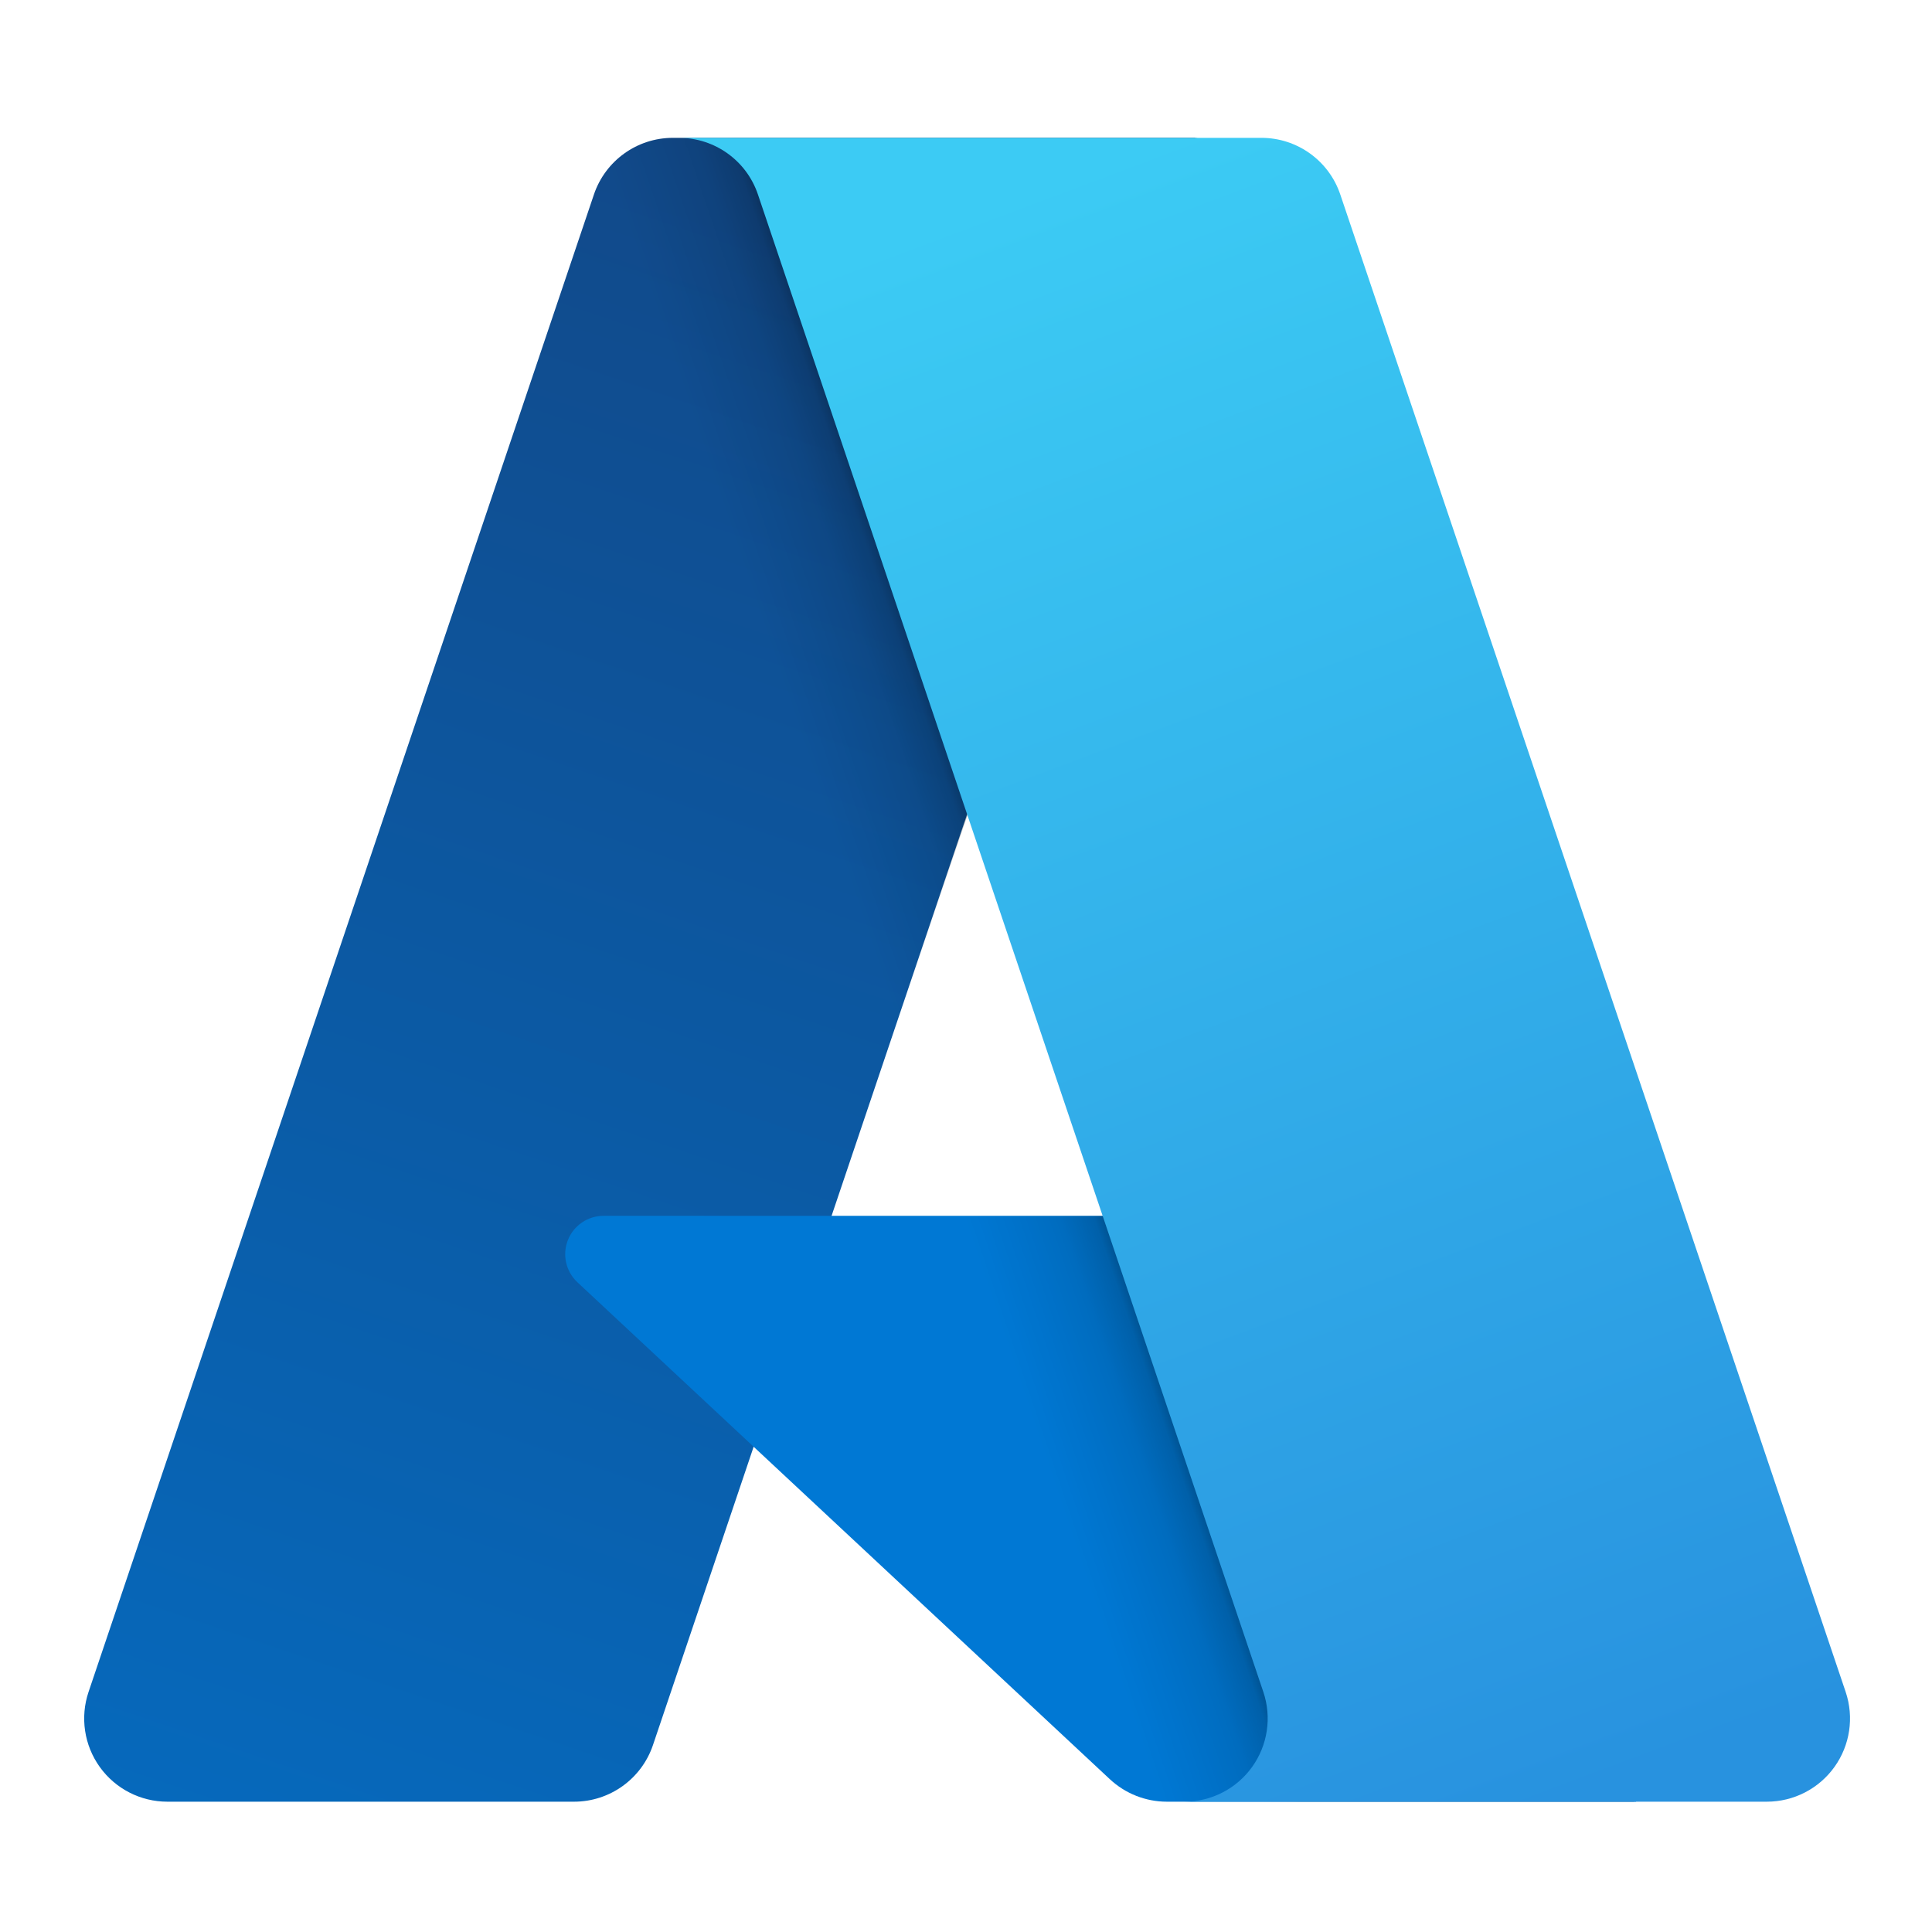
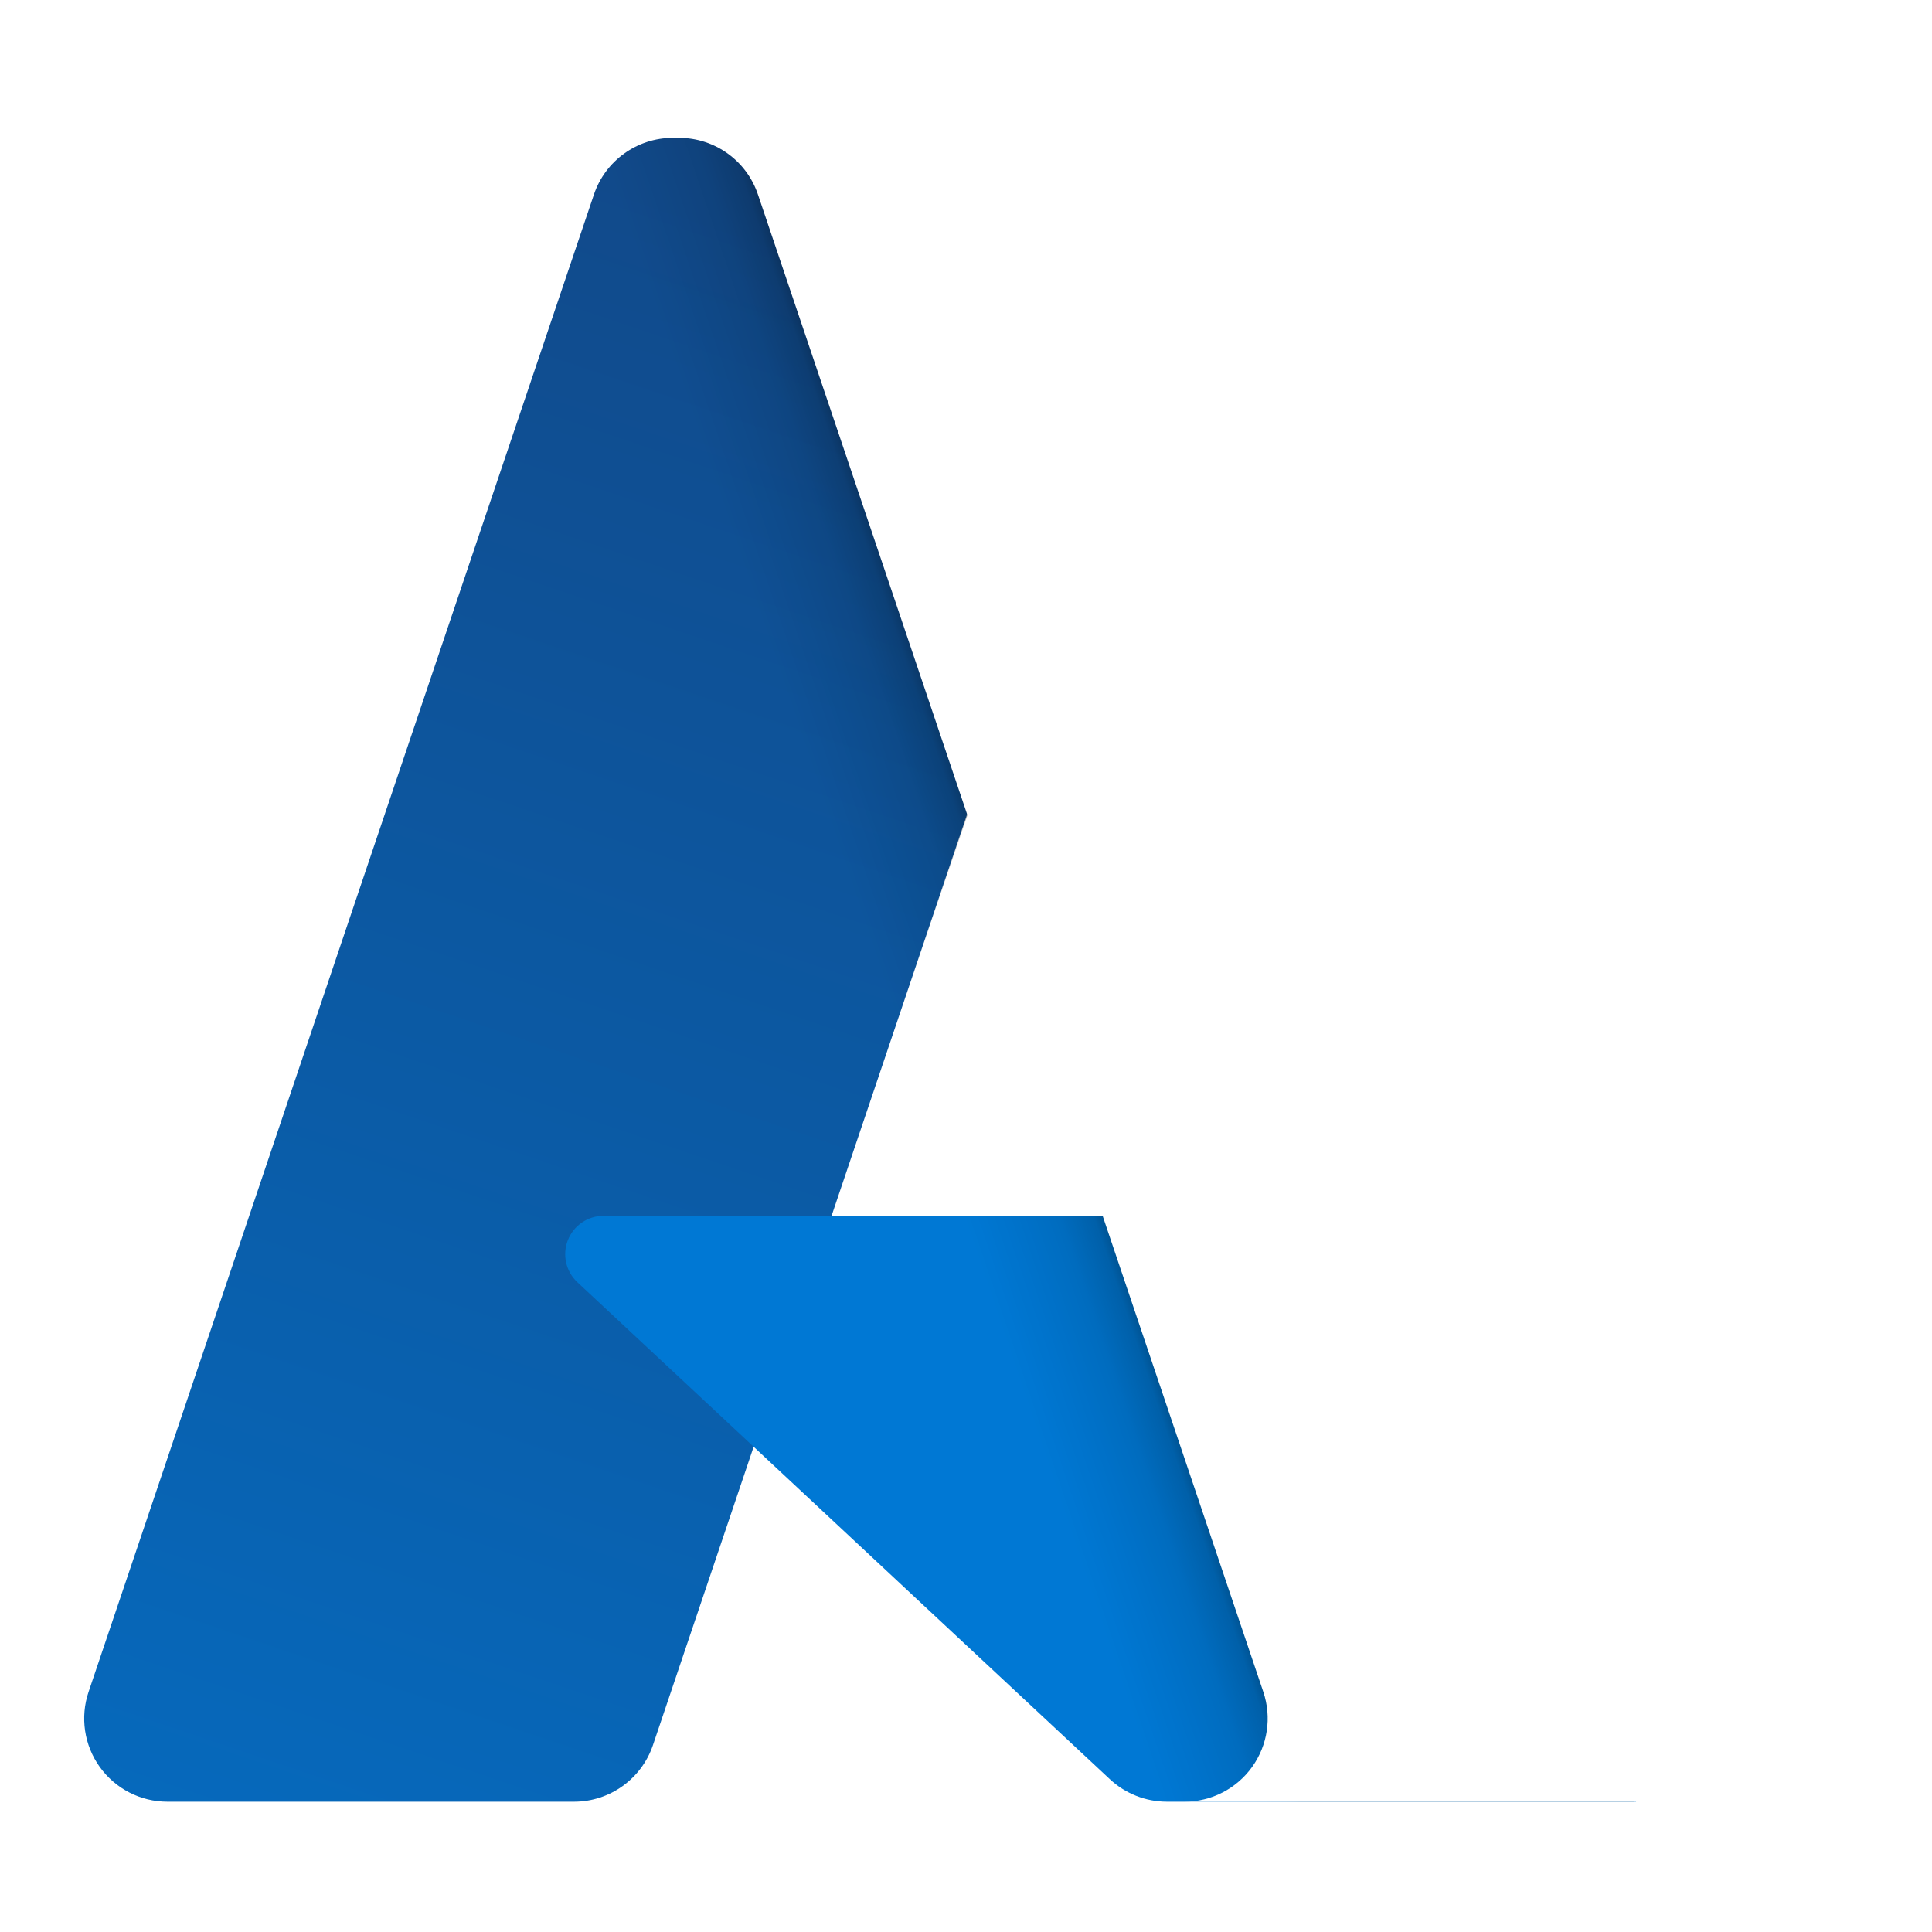
<svg xmlns="http://www.w3.org/2000/svg" id="fe70ec9c-b037-4f72-a7a2-07cbc6f0ef4c" width="256" height="256" viewBox="0 0 256 256">
  <defs>
    <linearGradient id="e2fe4efc-4a1d-4f70-a980-184ccda75abc" x1="-960.606" y1="283.397" x2="-1032.511" y2="70.972" gradientTransform="matrix(1, 0, 0, -1, 1075, 318)" gradientUnits="userSpaceOnUse">
      <stop offset="0" stop-color="#114a8b" />
      <stop offset="1" stop-color="#0669bc" />
    </linearGradient>
    <linearGradient id="a82bab42-1271-4deb-816b-fb816e4142d0" x1="-938.144" y1="184.402" x2="-954.778" y2="178.778" gradientTransform="matrix(1, 0, 0, -1, 1075, 318)" gradientUnits="userSpaceOnUse">
      <stop offset="0" stop-opacity="0.3" />
      <stop offset="0.071" stop-opacity="0.2" />
      <stop offset="0.321" stop-opacity="0.1" />
      <stop offset="0.623" stop-opacity="0.05" />
      <stop offset="1" stop-opacity="0" />
    </linearGradient>
    <linearGradient id="a2e5c8d3-be95-49ed-b70a-aecc775398ac" x1="-947.292" y1="289.594" x2="-868.363" y2="79.308" gradientTransform="matrix(1, 0, 0, -1, 1075, 318)" gradientUnits="userSpaceOnUse">
-       <stop offset="0" stop-color="#3ccbf4" />
-       <stop offset="1" stop-color="#2892df" />
+       <stop offset="0" stop-color="#ffffff" />
+       <stop offset="1" stop-color="#ffffff" />
    </linearGradient>
  </defs>
  <g>
    <path d="M89.158,18.266h69.238L86.523,231.224a11.041,11.041,0,0,1-10.461,7.51H22.179a11.023,11.023,0,0,1-10.445-14.548l66.963-198.41A11.041,11.041,0,0,1,89.158,18.266Z" fill="url(#e2fe4efc-4a1d-4f70-a980-184ccda75abc)" />
    <path d="M189.771,161.104H79.975a5.083,5.083,0,0,0-3.468,8.799l70.552,65.848a11.091,11.091,0,0,0,7.567,2.983h62.167Z" fill="#0078d4" />
    <path d="M89.158,18.266A10.95,10.95,0,0,0,78.675,25.92L11.817,224.006A11.009,11.009,0,0,0,22.21,238.734H77.484a11.814,11.814,0,0,0,9.069-7.714L99.884,191.73l47.624,44.418a11.267,11.267,0,0,0,7.089,2.586h61.937l-27.166-77.63-79.191.018,48.47-142.856Z" fill="url(#a82bab42-1271-4deb-816b-fb816e4142d0)" />
    <path d="M177.592,25.764a11.023,11.023,0,0,0-10.444-7.498H89.984a11.024,11.024,0,0,1,10.445,7.498l66.967,198.421a11.024,11.024,0,0,1-10.445,14.549h77.164a11.024,11.024,0,0,0,10.444-14.549Z" fill="url(#a2e5c8d3-be95-49ed-b70a-aecc775398ac)" />
  </g>
</svg>
